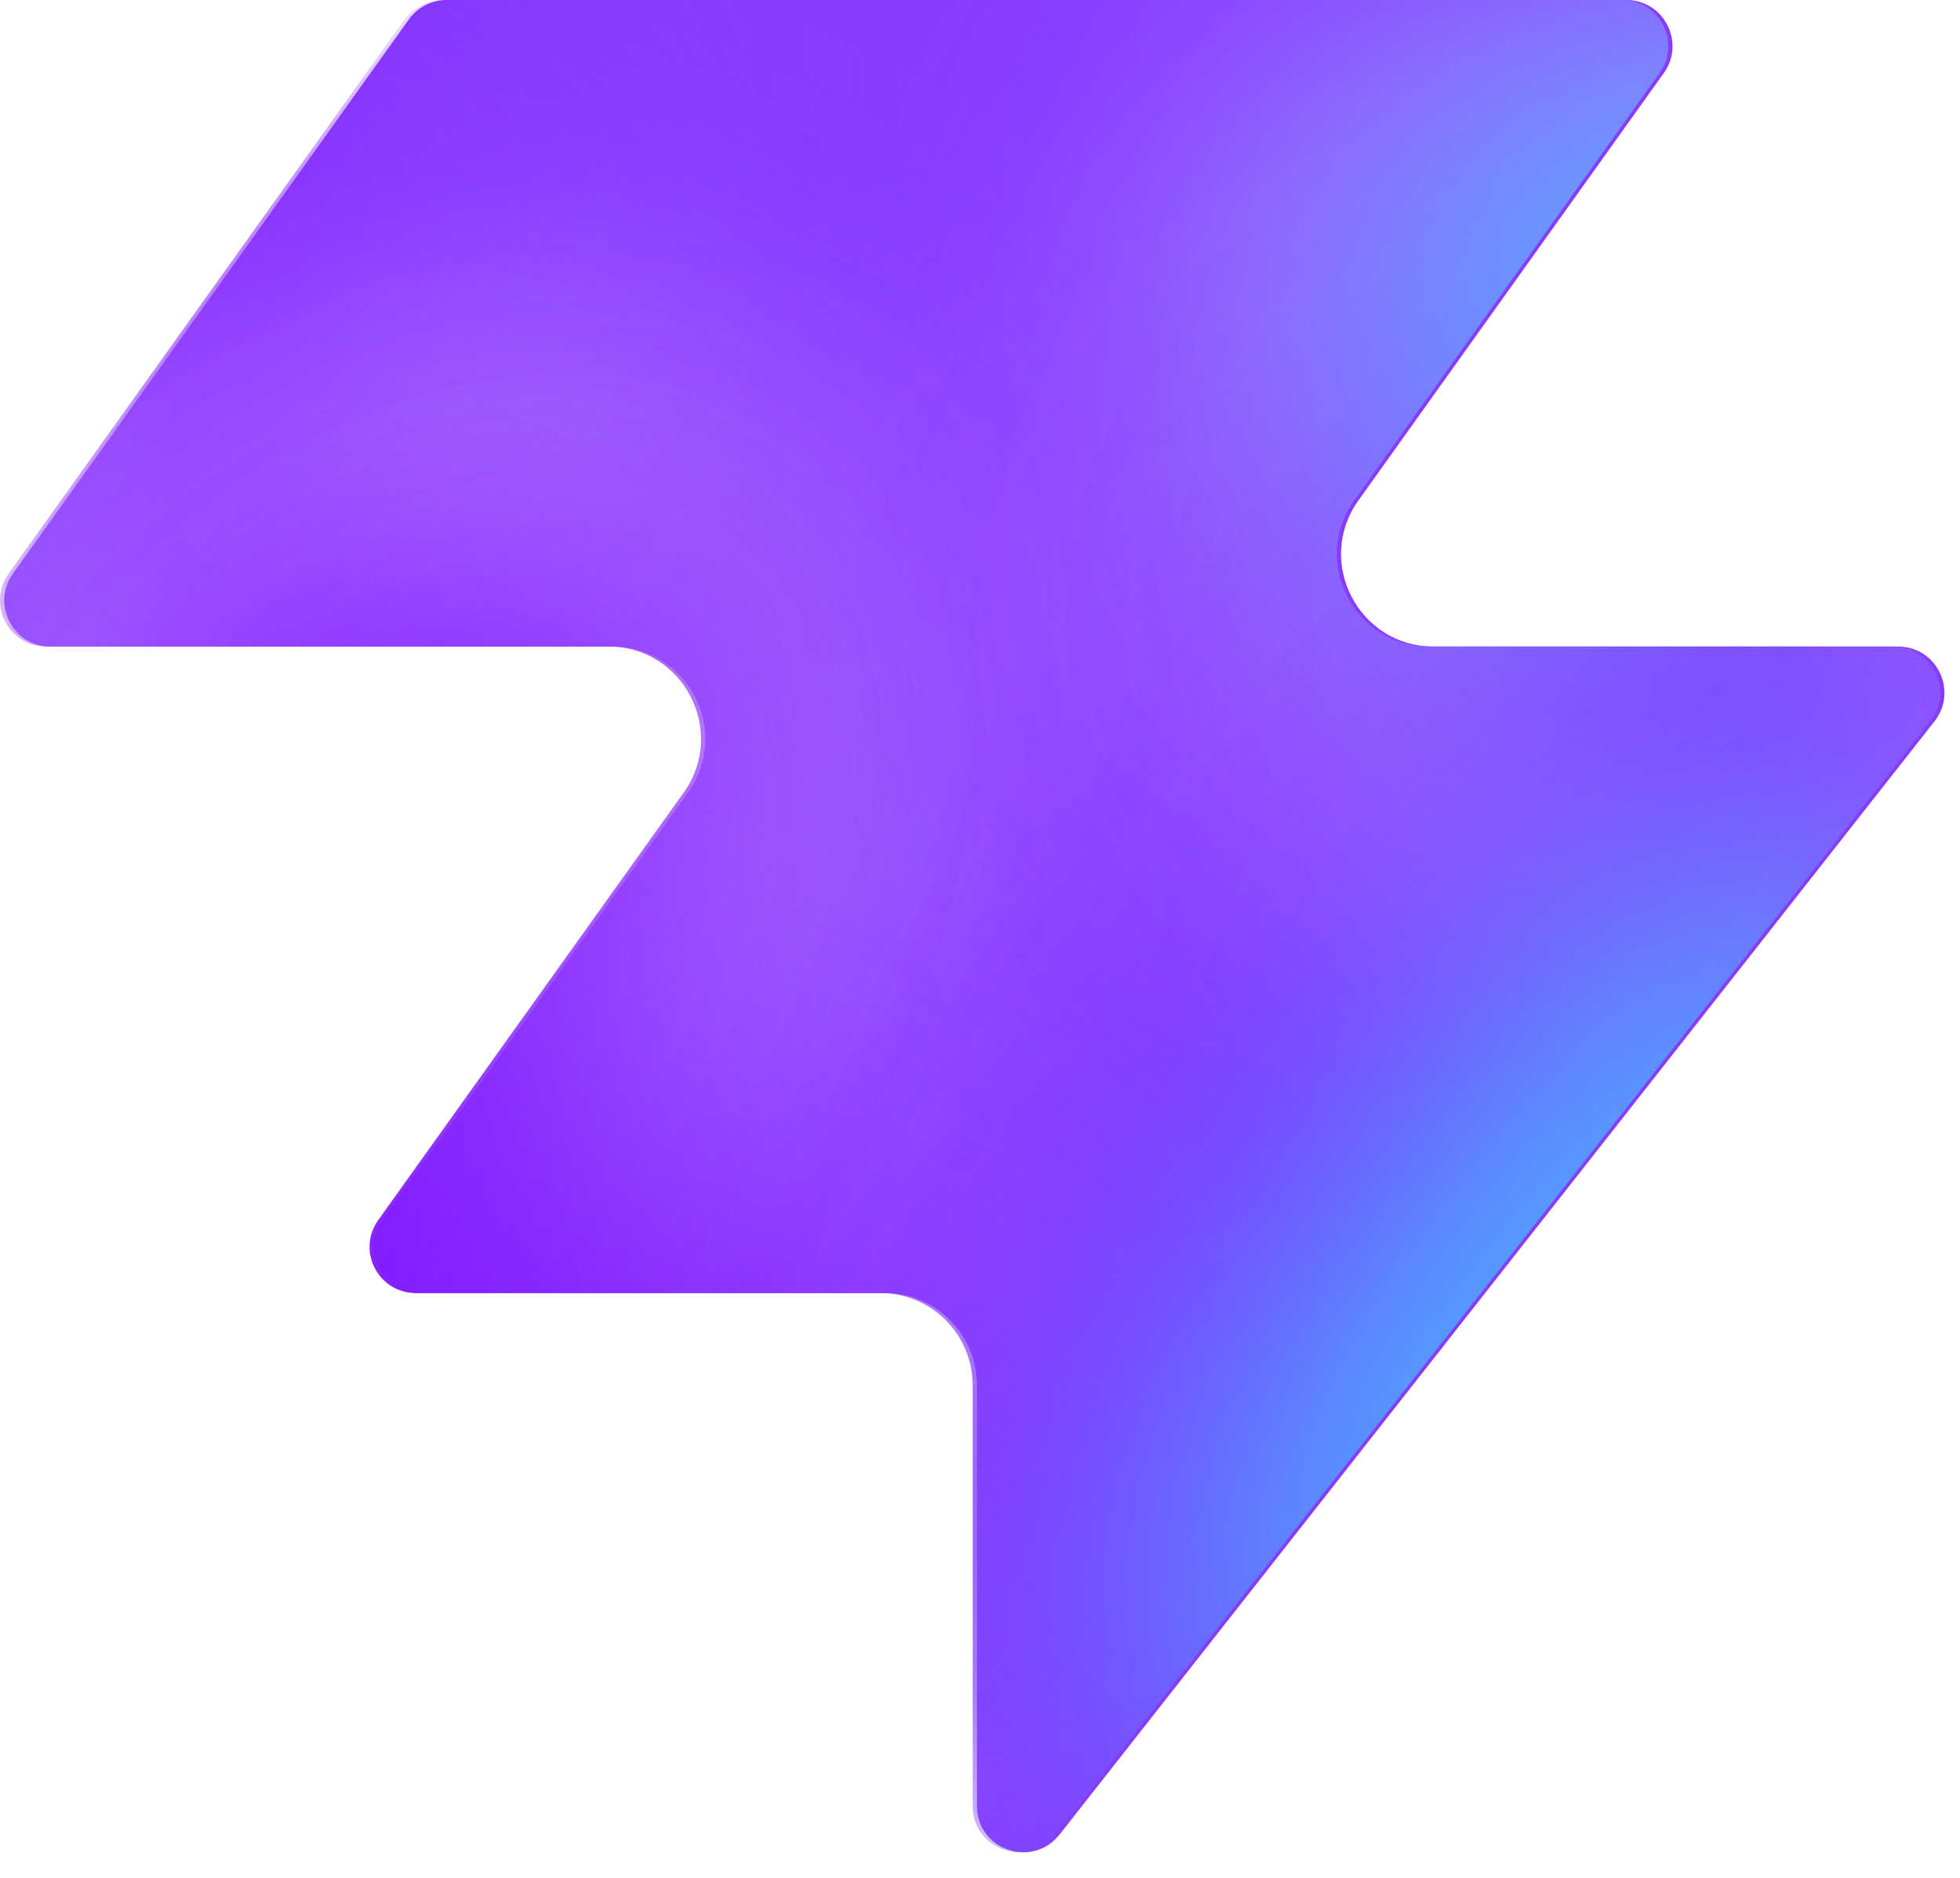
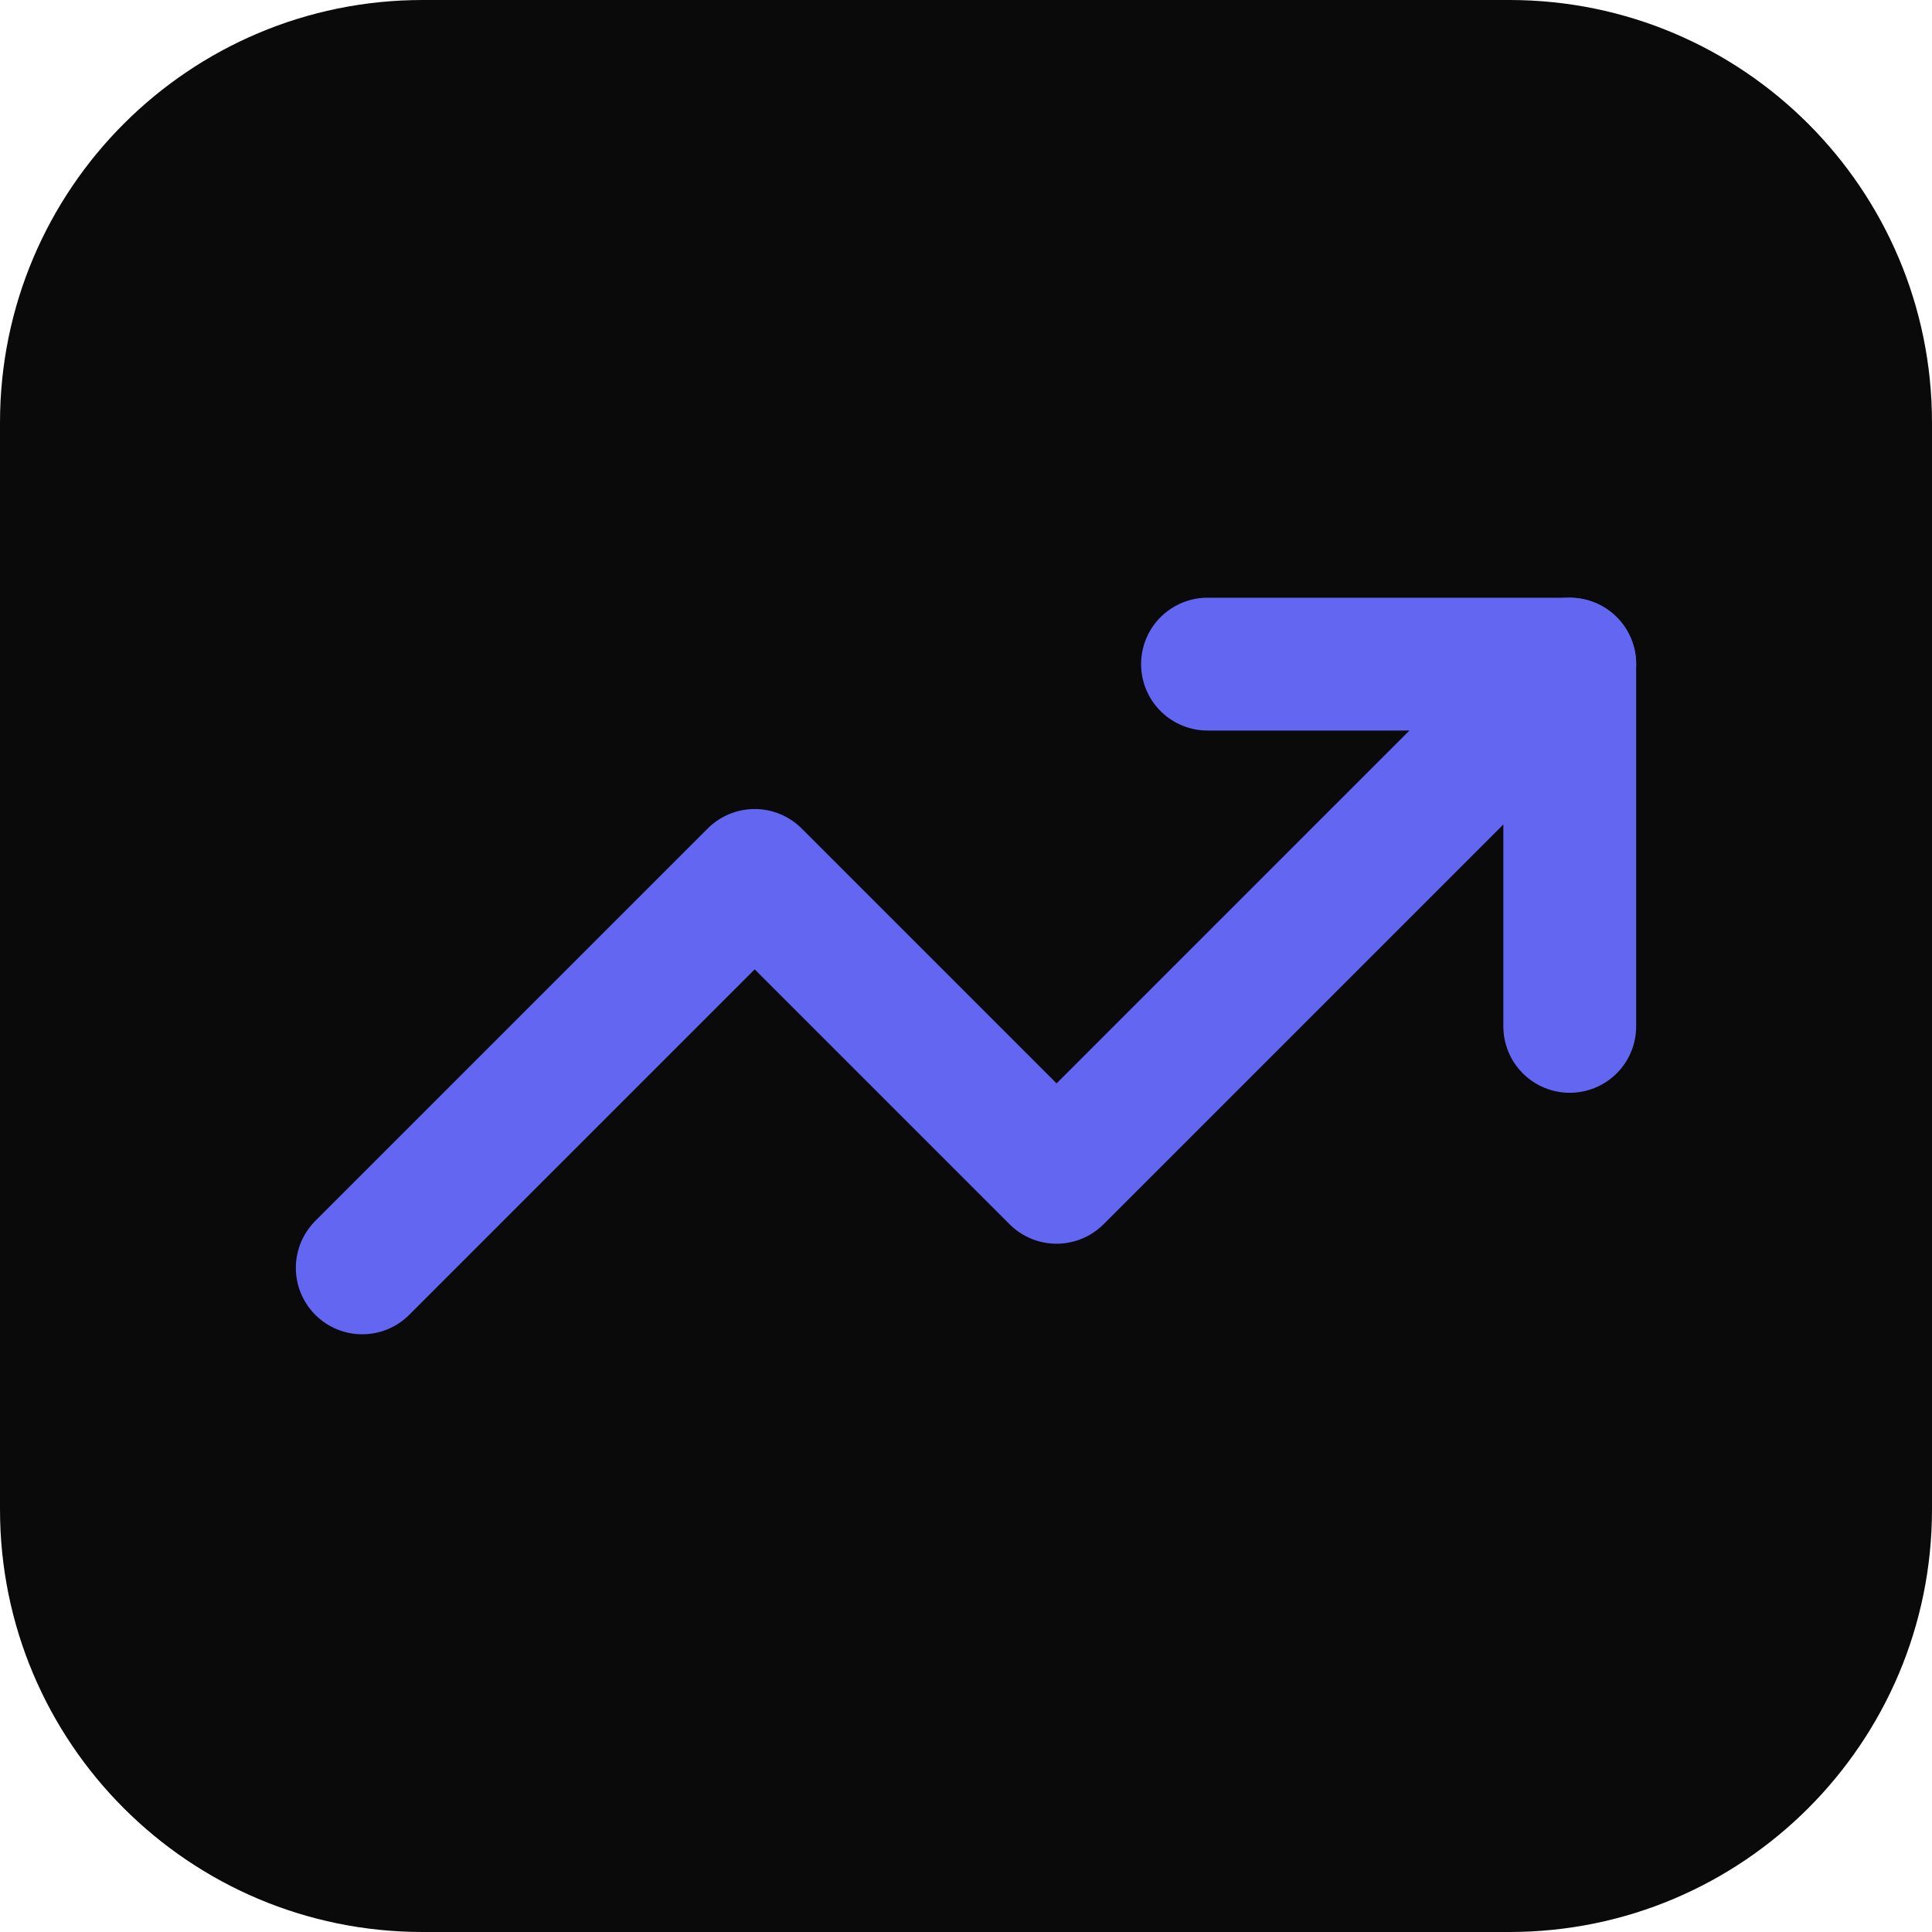
- <svg xmlns="http://www.w3.org/2000/svg" width="48" height="46" fill="none" viewBox="0 0 48 46">
-   <path fill="#863bff" d="M25.946 44.938c-.664.845-2.021.375-2.021-.698V33.937a2.26 2.26 0 0 0-2.262-2.262H10.287c-.92 0-1.456-1.04-.92-1.788l7.48-10.471c1.07-1.497 0-3.578-1.842-3.578H1.237c-.92 0-1.456-1.04-.92-1.788L10.013.474c.214-.297.556-.474.92-.474h28.894c.92 0 1.456 1.04.92 1.788l-7.48 10.471c-1.07 1.498 0 3.579 1.842 3.579h11.377c.943 0 1.473 1.088.89 1.83L25.947 44.94z" style="fill:#863bff;fill:color(display-p3 .525 .23 1);fill-opacity:1" />
-   <mask id="a" width="48" height="46" x="0" y="0" maskUnits="userSpaceOnUse" style="mask-type:alpha">
-     <path fill="#000" d="M25.842 44.938c-.664.844-2.021.375-2.021-.698V33.937a2.26 2.26 0 0 0-2.262-2.262H10.183c-.92 0-1.456-1.04-.92-1.788l7.48-10.471c1.07-1.498 0-3.579-1.842-3.579H1.133c-.92 0-1.456-1.04-.92-1.787L9.91.473c.214-.297.556-.474.92-.474h28.894c.92 0 1.456 1.04.92 1.788l-7.48 10.471c-1.07 1.498 0 3.578 1.842 3.578h11.377c.943 0 1.473 1.088.89 1.832L25.843 44.94z" style="fill:#000;fill-opacity:1" />
-   </mask>
-   <g mask="url(#a)">
-     <g filter="url(#b)">
-       <ellipse cx="5.508" cy="14.704" fill="#ede6ff" rx="5.508" ry="14.704" style="fill:#ede6ff;fill:color(display-p3 .927 .903 1);fill-opacity:1" transform="matrix(.00324 1 1 -.00324 -4.47 31.516)" />
-     </g>
-     <g filter="url(#c)">
-       <ellipse cx="10.399" cy="29.851" fill="#ede6ff" rx="10.399" ry="29.851" style="fill:#ede6ff;fill:color(display-p3 .927 .903 1);fill-opacity:1" transform="matrix(.00324 1 1 -.00324 -39.328 7.883)" />
-     </g>
-     <g filter="url(#d)">
-       <ellipse cx="5.508" cy="30.487" fill="#7e14ff" rx="5.508" ry="30.487" style="fill:#7e14ff;fill:color(display-p3 .492 .077 1);fill-opacity:1" transform="rotate(89.814 -25.913 -14.639)scale(1 -1)" />
-     </g>
-     <g filter="url(#e)">
-       <ellipse cx="5.508" cy="30.599" fill="#7e14ff" rx="5.508" ry="30.599" style="fill:#7e14ff;fill:color(display-p3 .492 .077 1);fill-opacity:1" transform="rotate(89.814 -32.644 -3.334)scale(1 -1)" />
-     </g>
-     <g filter="url(#f)">
-       <ellipse cx="5.508" cy="30.599" fill="#7e14ff" rx="5.508" ry="30.599" style="fill:#7e14ff;fill:color(display-p3 .492 .077 1);fill-opacity:1" transform="matrix(.00324 1 1 -.00324 -34.34 30.47)" />
-     </g>
-     <g filter="url(#g)">
-       <ellipse cx="14.072" cy="22.078" fill="#ede6ff" rx="14.072" ry="22.078" style="fill:#ede6ff;fill:color(display-p3 .927 .903 1);fill-opacity:1" transform="rotate(93.35 24.506 48.493)scale(-1 1)" />
-     </g>
-     <g filter="url(#h)">
-       <ellipse cx="3.47" cy="21.501" fill="#7e14ff" rx="3.47" ry="21.501" style="fill:#7e14ff;fill:color(display-p3 .492 .077 1);fill-opacity:1" transform="rotate(89.009 28.708 47.59)scale(-1 1)" />
-     </g>
-     <g filter="url(#i)">
-       <ellipse cx="3.47" cy="21.501" fill="#7e14ff" rx="3.47" ry="21.501" style="fill:#7e14ff;fill:color(display-p3 .492 .077 1);fill-opacity:1" transform="rotate(89.009 28.708 47.59)scale(-1 1)" />
-     </g>
-     <g filter="url(#j)">
-       <ellipse cx=".387" cy="8.972" fill="#7e14ff" rx="4.407" ry="29.108" style="fill:#7e14ff;fill:color(display-p3 .492 .077 1);fill-opacity:1" transform="rotate(39.51 .387 8.972)" />
-     </g>
-     <g filter="url(#k)">
-       <ellipse cx="47.523" cy="-6.092" fill="#7e14ff" rx="4.407" ry="29.108" style="fill:#7e14ff;fill:color(display-p3 .492 .077 1);fill-opacity:1" transform="rotate(37.892 47.523 -6.092)" />
-     </g>
-     <g filter="url(#l)">
-       <ellipse cx="41.412" cy="6.333" fill="#47bfff" rx="5.971" ry="9.665" style="fill:#47bfff;fill:color(display-p3 .28 .748 1);fill-opacity:1" transform="rotate(37.892 41.412 6.333)" />
-     </g>
-     <g filter="url(#m)">
-       <ellipse cx="-1.879" cy="38.332" fill="#7e14ff" rx="4.407" ry="29.108" style="fill:#7e14ff;fill:color(display-p3 .492 .077 1);fill-opacity:1" transform="rotate(37.892 -1.88 38.332)" />
-     </g>
-     <g filter="url(#n)">
-       <ellipse cx="-1.879" cy="38.332" fill="#7e14ff" rx="4.407" ry="29.108" style="fill:#7e14ff;fill:color(display-p3 .492 .077 1);fill-opacity:1" transform="rotate(37.892 -1.88 38.332)" />
-     </g>
-     <g filter="url(#o)">
-       <ellipse cx="35.651" cy="29.907" fill="#7e14ff" rx="4.407" ry="29.108" style="fill:#7e14ff;fill:color(display-p3 .492 .077 1);fill-opacity:1" transform="rotate(37.892 35.651 29.907)" />
-     </g>
-     <g filter="url(#p)">
-       <ellipse cx="38.418" cy="32.4" fill="#47bfff" rx="5.971" ry="15.297" style="fill:#47bfff;fill:color(display-p3 .28 .748 1);fill-opacity:1" transform="rotate(37.892 38.418 32.4)" />
-     </g>
+ <svg xmlns="http://www.w3.org/2000/svg" width="32" height="32" viewBox="0 0 32 32">
+   <rect width="32" height="32" rx="7" fill="#0a0a0b" />
+   <g transform="translate(4 4)" fill="none" stroke="#6366f1" stroke-width="2.2" stroke-linecap="round" stroke-linejoin="round">
+     <path d="M16 7h6v6" />
+     <path d="m22 7-8.5 8.5-5-5L2 17" />
  </g>
-   <defs>
-     <filter id="b" width="60.045" height="41.654" x="-19.77" y="16.149" color-interpolation-filters="sRGB" filterUnits="userSpaceOnUse">
-       <feFlood flood-opacity="0" result="BackgroundImageFix" />
-       <feBlend in="SourceGraphic" in2="BackgroundImageFix" result="shape" />
-       <feGaussianBlur result="effect1_foregroundBlur_2002_17158" stdDeviation="7.659" />
-     </filter>
-     <filter id="c" width="90.34" height="51.437" x="-54.613" y="-7.533" color-interpolation-filters="sRGB" filterUnits="userSpaceOnUse">
-       <feFlood flood-opacity="0" result="BackgroundImageFix" />
-       <feBlend in="SourceGraphic" in2="BackgroundImageFix" result="shape" />
-       <feGaussianBlur result="effect1_foregroundBlur_2002_17158" stdDeviation="7.659" />
-     </filter>
-     <filter id="d" width="79.355" height="29.4" x="-49.64" y="2.03" color-interpolation-filters="sRGB" filterUnits="userSpaceOnUse">
-       <feFlood flood-opacity="0" result="BackgroundImageFix" />
-       <feBlend in="SourceGraphic" in2="BackgroundImageFix" result="shape" />
-       <feGaussianBlur result="effect1_foregroundBlur_2002_17158" stdDeviation="4.596" />
-     </filter>
-     <filter id="e" width="79.579" height="29.4" x="-45.045" y="20.029" color-interpolation-filters="sRGB" filterUnits="userSpaceOnUse">
-       <feFlood flood-opacity="0" result="BackgroundImageFix" />
-       <feBlend in="SourceGraphic" in2="BackgroundImageFix" result="shape" />
-       <feGaussianBlur result="effect1_foregroundBlur_2002_17158" stdDeviation="4.596" />
-     </filter>
-     <filter id="f" width="79.579" height="29.4" x="-43.513" y="21.178" color-interpolation-filters="sRGB" filterUnits="userSpaceOnUse">
-       <feFlood flood-opacity="0" result="BackgroundImageFix" />
-       <feBlend in="SourceGraphic" in2="BackgroundImageFix" result="shape" />
-       <feGaussianBlur result="effect1_foregroundBlur_2002_17158" stdDeviation="4.596" />
-     </filter>
-     <filter id="g" width="74.749" height="58.852" x="15.756" y="-17.901" color-interpolation-filters="sRGB" filterUnits="userSpaceOnUse">
-       <feFlood flood-opacity="0" result="BackgroundImageFix" />
-       <feBlend in="SourceGraphic" in2="BackgroundImageFix" result="shape" />
-       <feGaussianBlur result="effect1_foregroundBlur_2002_17158" stdDeviation="7.659" />
-     </filter>
-     <filter id="h" width="61.377" height="25.362" x="23.548" y="2.284" color-interpolation-filters="sRGB" filterUnits="userSpaceOnUse">
-       <feFlood flood-opacity="0" result="BackgroundImageFix" />
-       <feBlend in="SourceGraphic" in2="BackgroundImageFix" result="shape" />
-       <feGaussianBlur result="effect1_foregroundBlur_2002_17158" stdDeviation="4.596" />
-     </filter>
-     <filter id="i" width="61.377" height="25.362" x="23.548" y="2.284" color-interpolation-filters="sRGB" filterUnits="userSpaceOnUse">
-       <feFlood flood-opacity="0" result="BackgroundImageFix" />
-       <feBlend in="SourceGraphic" in2="BackgroundImageFix" result="shape" />
-       <feGaussianBlur result="effect1_foregroundBlur_2002_17158" stdDeviation="4.596" />
-     </filter>
-     <filter id="j" width="56.045" height="63.649" x="-27.636" y="-22.853" color-interpolation-filters="sRGB" filterUnits="userSpaceOnUse">
-       <feFlood flood-opacity="0" result="BackgroundImageFix" />
-       <feBlend in="SourceGraphic" in2="BackgroundImageFix" result="shape" />
-       <feGaussianBlur result="effect1_foregroundBlur_2002_17158" stdDeviation="4.596" />
-     </filter>
-     <filter id="k" width="54.814" height="64.646" x="20.116" y="-38.415" color-interpolation-filters="sRGB" filterUnits="userSpaceOnUse">
-       <feFlood flood-opacity="0" result="BackgroundImageFix" />
-       <feBlend in="SourceGraphic" in2="BackgroundImageFix" result="shape" />
-       <feGaussianBlur result="effect1_foregroundBlur_2002_17158" stdDeviation="4.596" />
-     </filter>
-     <filter id="l" width="33.541" height="35.313" x="24.641" y="-11.323" color-interpolation-filters="sRGB" filterUnits="userSpaceOnUse">
-       <feFlood flood-opacity="0" result="BackgroundImageFix" />
-       <feBlend in="SourceGraphic" in2="BackgroundImageFix" result="shape" />
-       <feGaussianBlur result="effect1_foregroundBlur_2002_17158" stdDeviation="4.596" />
-     </filter>
-     <filter id="m" width="54.814" height="64.646" x="-29.286" y="6.009" color-interpolation-filters="sRGB" filterUnits="userSpaceOnUse">
-       <feFlood flood-opacity="0" result="BackgroundImageFix" />
-       <feBlend in="SourceGraphic" in2="BackgroundImageFix" result="shape" />
-       <feGaussianBlur result="effect1_foregroundBlur_2002_17158" stdDeviation="4.596" />
-     </filter>
-     <filter id="n" width="54.814" height="64.646" x="-29.286" y="6.009" color-interpolation-filters="sRGB" filterUnits="userSpaceOnUse">
-       <feFlood flood-opacity="0" result="BackgroundImageFix" />
-       <feBlend in="SourceGraphic" in2="BackgroundImageFix" result="shape" />
-       <feGaussianBlur result="effect1_foregroundBlur_2002_17158" stdDeviation="4.596" />
-     </filter>
-     <filter id="o" width="54.814" height="64.646" x="8.244" y="-2.416" color-interpolation-filters="sRGB" filterUnits="userSpaceOnUse">
-       <feFlood flood-opacity="0" result="BackgroundImageFix" />
-       <feBlend in="SourceGraphic" in2="BackgroundImageFix" result="shape" />
-       <feGaussianBlur result="effect1_foregroundBlur_2002_17158" stdDeviation="4.596" />
-     </filter>
-     <filter id="p" width="39.409" height="43.623" x="18.713" y="10.588" color-interpolation-filters="sRGB" filterUnits="userSpaceOnUse">
-       <feFlood flood-opacity="0" result="BackgroundImageFix" />
-       <feBlend in="SourceGraphic" in2="BackgroundImageFix" result="shape" />
-       <feGaussianBlur result="effect1_foregroundBlur_2002_17158" stdDeviation="4.596" />
-     </filter>
-   </defs>
</svg>
